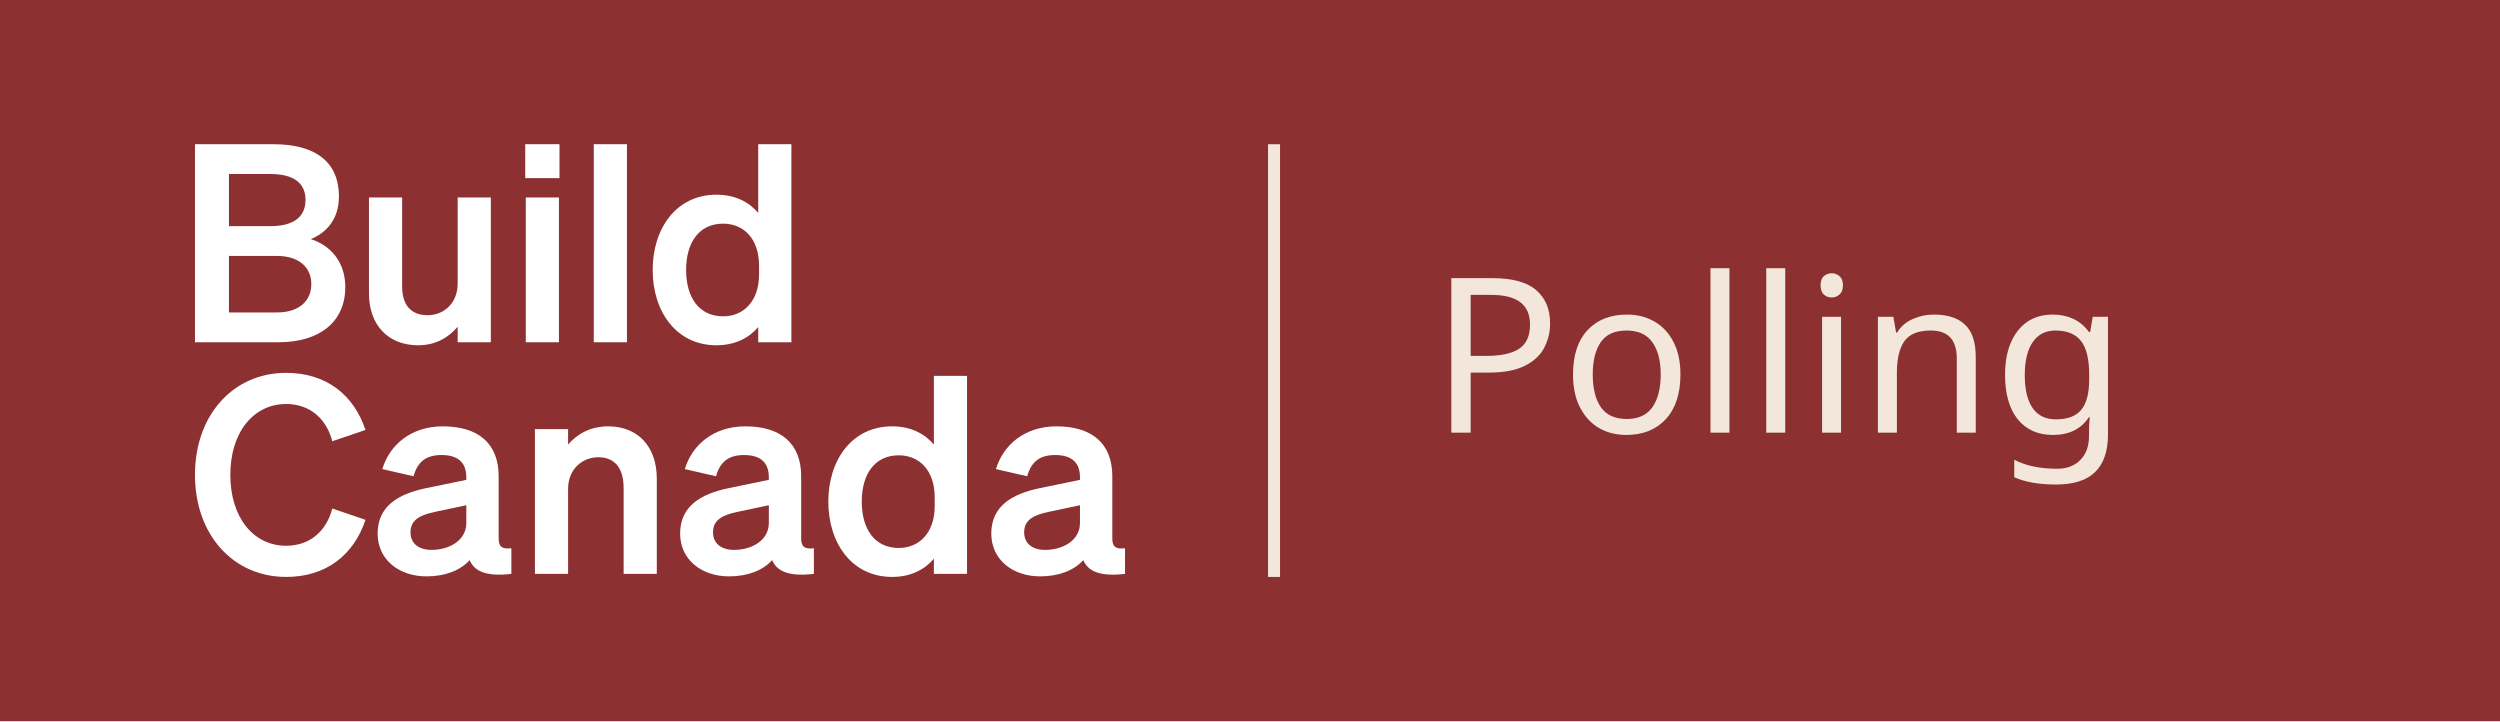
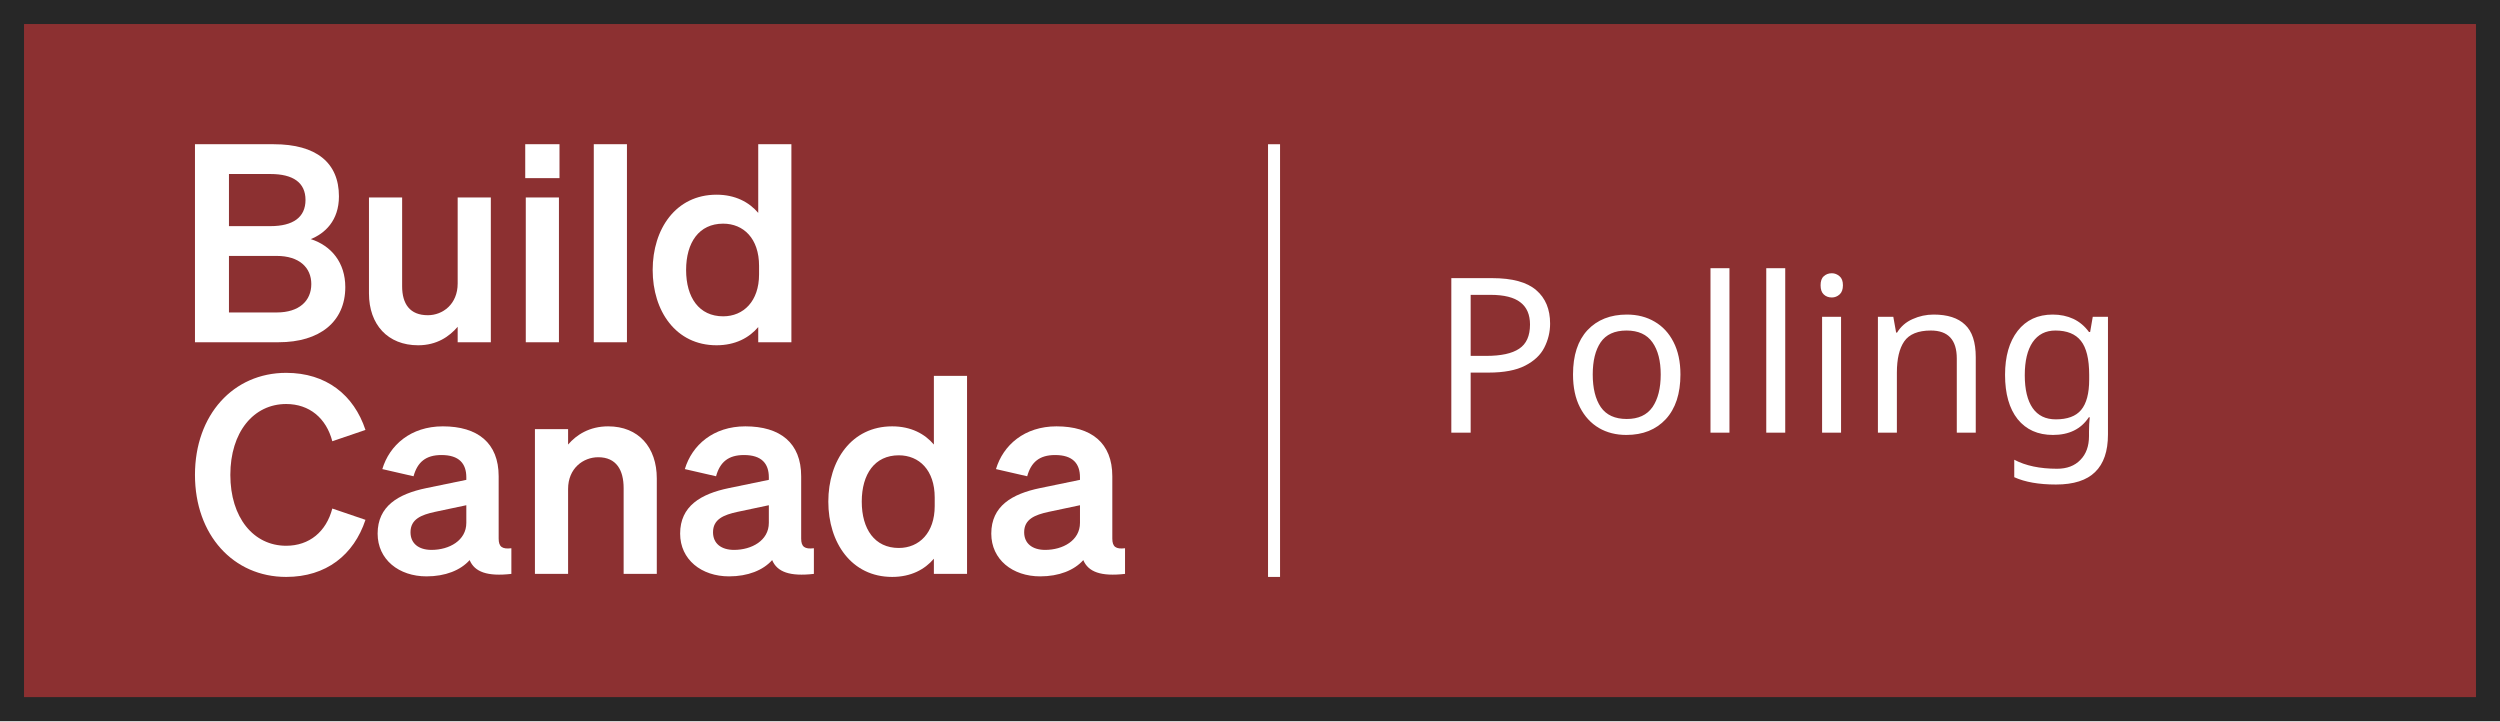
<svg xmlns="http://www.w3.org/2000/svg" width="208" height="60" viewBox="0 0 208 60">
-   <rect width="208" height="60" fill="#8c3031" />
+   <rect x="1" y="1" width="206" height="58" fill="#8c3031" stroke="#272727" stroke-width="2" />
  <svg width="78" height="36" viewBox="0 0 321 149" fill="none" x="16" y="12">
    <g clip-path="url(#clip0_562_460)">
      <path d="M179.594 69.229C165.606 69.229 157.613 57.454 157.613 43.304C157.613 29.154 165.606 17.378 179.594 17.378C186.065 17.378 190.823 19.943 193.963 23.646V0H205.382V68.185H193.963V62.961C190.823 66.665 186.065 69.229 179.594 69.229ZM194.249 41.879C194.249 32.478 188.92 27.35 181.878 27.35C173.599 27.35 169.127 33.807 169.127 43.304C169.127 52.8 173.599 59.258 181.878 59.258C188.92 59.258 194.249 54.035 194.249 44.823V41.879Z" fill="white" />
      <path d="M148.754 0V68.185H137.335V0H148.754Z" fill="white" />
      <path d="M113.727 11.681V0H125.526V11.681H113.727ZM125.336 18.328V68.185H113.917V18.328H125.336Z" fill="white" />
      <path d="M101.882 18.328V68.185H90.463V62.867C87.608 66.191 83.326 69.23 76.856 69.23C66.388 69.23 59.918 62.107 59.918 51.376V18.328H71.337V48.907C71.337 54.985 74.001 58.879 80.186 58.879C85.325 58.879 90.463 55.08 90.463 47.958V18.328H101.882Z" fill="white" />
      <path d="M0 68.185V0H27.12C41.774 0 49.577 6.363 49.577 17.948C49.577 26.4 44.629 30.768 39.871 32.668C47.008 34.947 51.766 40.835 51.766 49.192C51.766 61.157 42.916 68.185 28.833 68.185H0ZM11.704 28.204H25.978C33.781 28.204 38.063 25.166 38.063 19.183C38.063 13.2 33.781 10.256 25.978 10.256H11.704V28.204ZM11.704 38.461V57.929H28.167C35.874 57.929 40.061 53.94 40.061 48.147C40.061 42.449 35.874 38.461 28.167 38.461H11.704Z" fill="white" />
      <path d="M291.056 148.81C281.541 148.81 274.214 143.017 274.214 134.09C274.214 124.594 281.351 120.415 290.961 118.421L304.759 115.572V114.718C304.759 109.969 302.285 107.026 296.195 107.026C290.771 107.026 287.916 109.495 286.584 114.338L275.831 111.869C278.305 103.607 285.633 97.149 296.671 97.149C308.661 97.149 315.892 102.847 315.892 114.338V135.8C315.892 138.649 317.13 139.503 320.27 139.124V147.955C311.991 148.905 307.614 147.291 305.901 143.207C302.761 146.721 297.527 148.81 291.056 148.81ZM304.759 130.387V124.309L294.006 126.588C289.153 127.633 285.537 129.152 285.537 133.616C285.537 137.509 288.392 139.693 292.769 139.693C298.859 139.693 304.759 136.465 304.759 130.387Z" fill="white" />
      <path d="M240.079 149C226.091 149 218.098 137.224 218.098 123.074C218.098 108.925 226.091 97.149 240.079 97.149C246.55 97.149 251.308 99.713 254.448 103.417V79.77H265.867V147.955H254.448V142.732C251.308 146.436 246.55 149 240.079 149ZM254.733 121.65C254.733 112.248 249.404 107.12 242.363 107.12C234.084 107.12 229.612 113.578 229.612 123.074C229.612 132.571 234.084 139.029 242.363 139.029C249.404 139.029 254.733 133.805 254.733 124.594V121.65Z" fill="white" />
      <path d="M183.913 148.81C174.397 148.81 167.07 143.017 167.07 134.09C167.07 124.594 174.207 120.415 183.818 118.421L197.616 115.572V114.718C197.616 109.969 195.141 107.026 189.051 107.026C183.628 107.026 180.773 109.495 179.441 114.338L168.688 111.869C171.162 103.607 178.489 97.149 189.527 97.149C201.517 97.149 208.749 102.847 208.749 114.338V135.8C208.749 138.649 209.986 139.503 213.126 139.124V147.955C204.848 148.905 200.47 147.291 198.758 143.207C195.617 146.721 190.384 148.81 183.913 148.81ZM197.616 130.387V124.309L186.863 126.588C182.01 127.633 178.394 129.152 178.394 133.616C178.394 137.509 181.249 139.693 185.626 139.693C191.716 139.693 197.616 136.465 197.616 130.387Z" fill="white" />
      <path d="M117.067 147.955V98.099H128.486V103.417C131.341 100.093 135.813 97.149 142.284 97.149C152.751 97.149 159.032 104.367 159.032 115.098V147.955H147.613V118.421C147.613 112.248 145.139 107.785 138.858 107.785C133.72 107.785 128.486 111.584 128.486 118.706V147.955H117.067Z" fill="white" />
      <path d="M12.18 113.863C12.18 128.583 20.173 138.269 31.402 138.269C39.395 138.269 45.2 133.426 47.293 125.449L58.712 129.342C54.716 141.403 45.2 149 31.402 149C13.227 149 0 134.565 0 113.863C0 93.161 13.227 78.726 31.402 78.726C45.2 78.726 54.716 86.323 58.712 98.384L47.293 102.277C45.2 94.3 39.395 89.457 31.402 89.457C20.173 89.457 12.18 99.144 12.18 113.863Z" fill="white" />
      <path d="M79.74 148.81C70.225 148.81 62.898 143.017 62.898 134.09C62.898 124.594 70.034 120.415 79.645 118.421L93.443 115.572V114.718C93.443 109.969 90.969 107.026 84.879 107.026C79.455 107.026 76.6 109.494 75.268 114.338L64.515 111.869C66.989 103.607 74.316 97.149 85.355 97.149C97.345 97.149 104.577 102.847 104.577 114.338V135.8C104.577 138.649 105.814 139.503 108.954 139.123V147.955C100.675 148.905 96.298 147.291 94.585 143.207C91.445 146.721 86.211 148.81 79.74 148.81ZM93.443 130.387V124.309L82.69 126.588C77.837 127.633 74.221 129.152 74.221 133.616C74.221 137.509 77.076 139.693 81.453 139.693C87.543 139.693 93.443 136.465 93.443 130.387Z" fill="white" />
    </g>
    <defs>
      <clipPath id="clip0_562_460">
        <rect width="321" height="149" fill="white" />
      </clipPath>
    </defs>
  </svg>
-   <path d="M106 12V48" stroke="#f3e7dc" />
-   <text x="119" y="36" font-family="Soehne, sans-serif" font-size="18" font-weight="500" fill="#f3e7dc">Polling</text>
+   <path d="M106 12V48" stroke="#ffffff" />
+   <text x="119" y="36" font-family="Soehne, sans-serif" font-size="18" font-weight="500" fill="#ffffff">Polling</text>
</svg>
